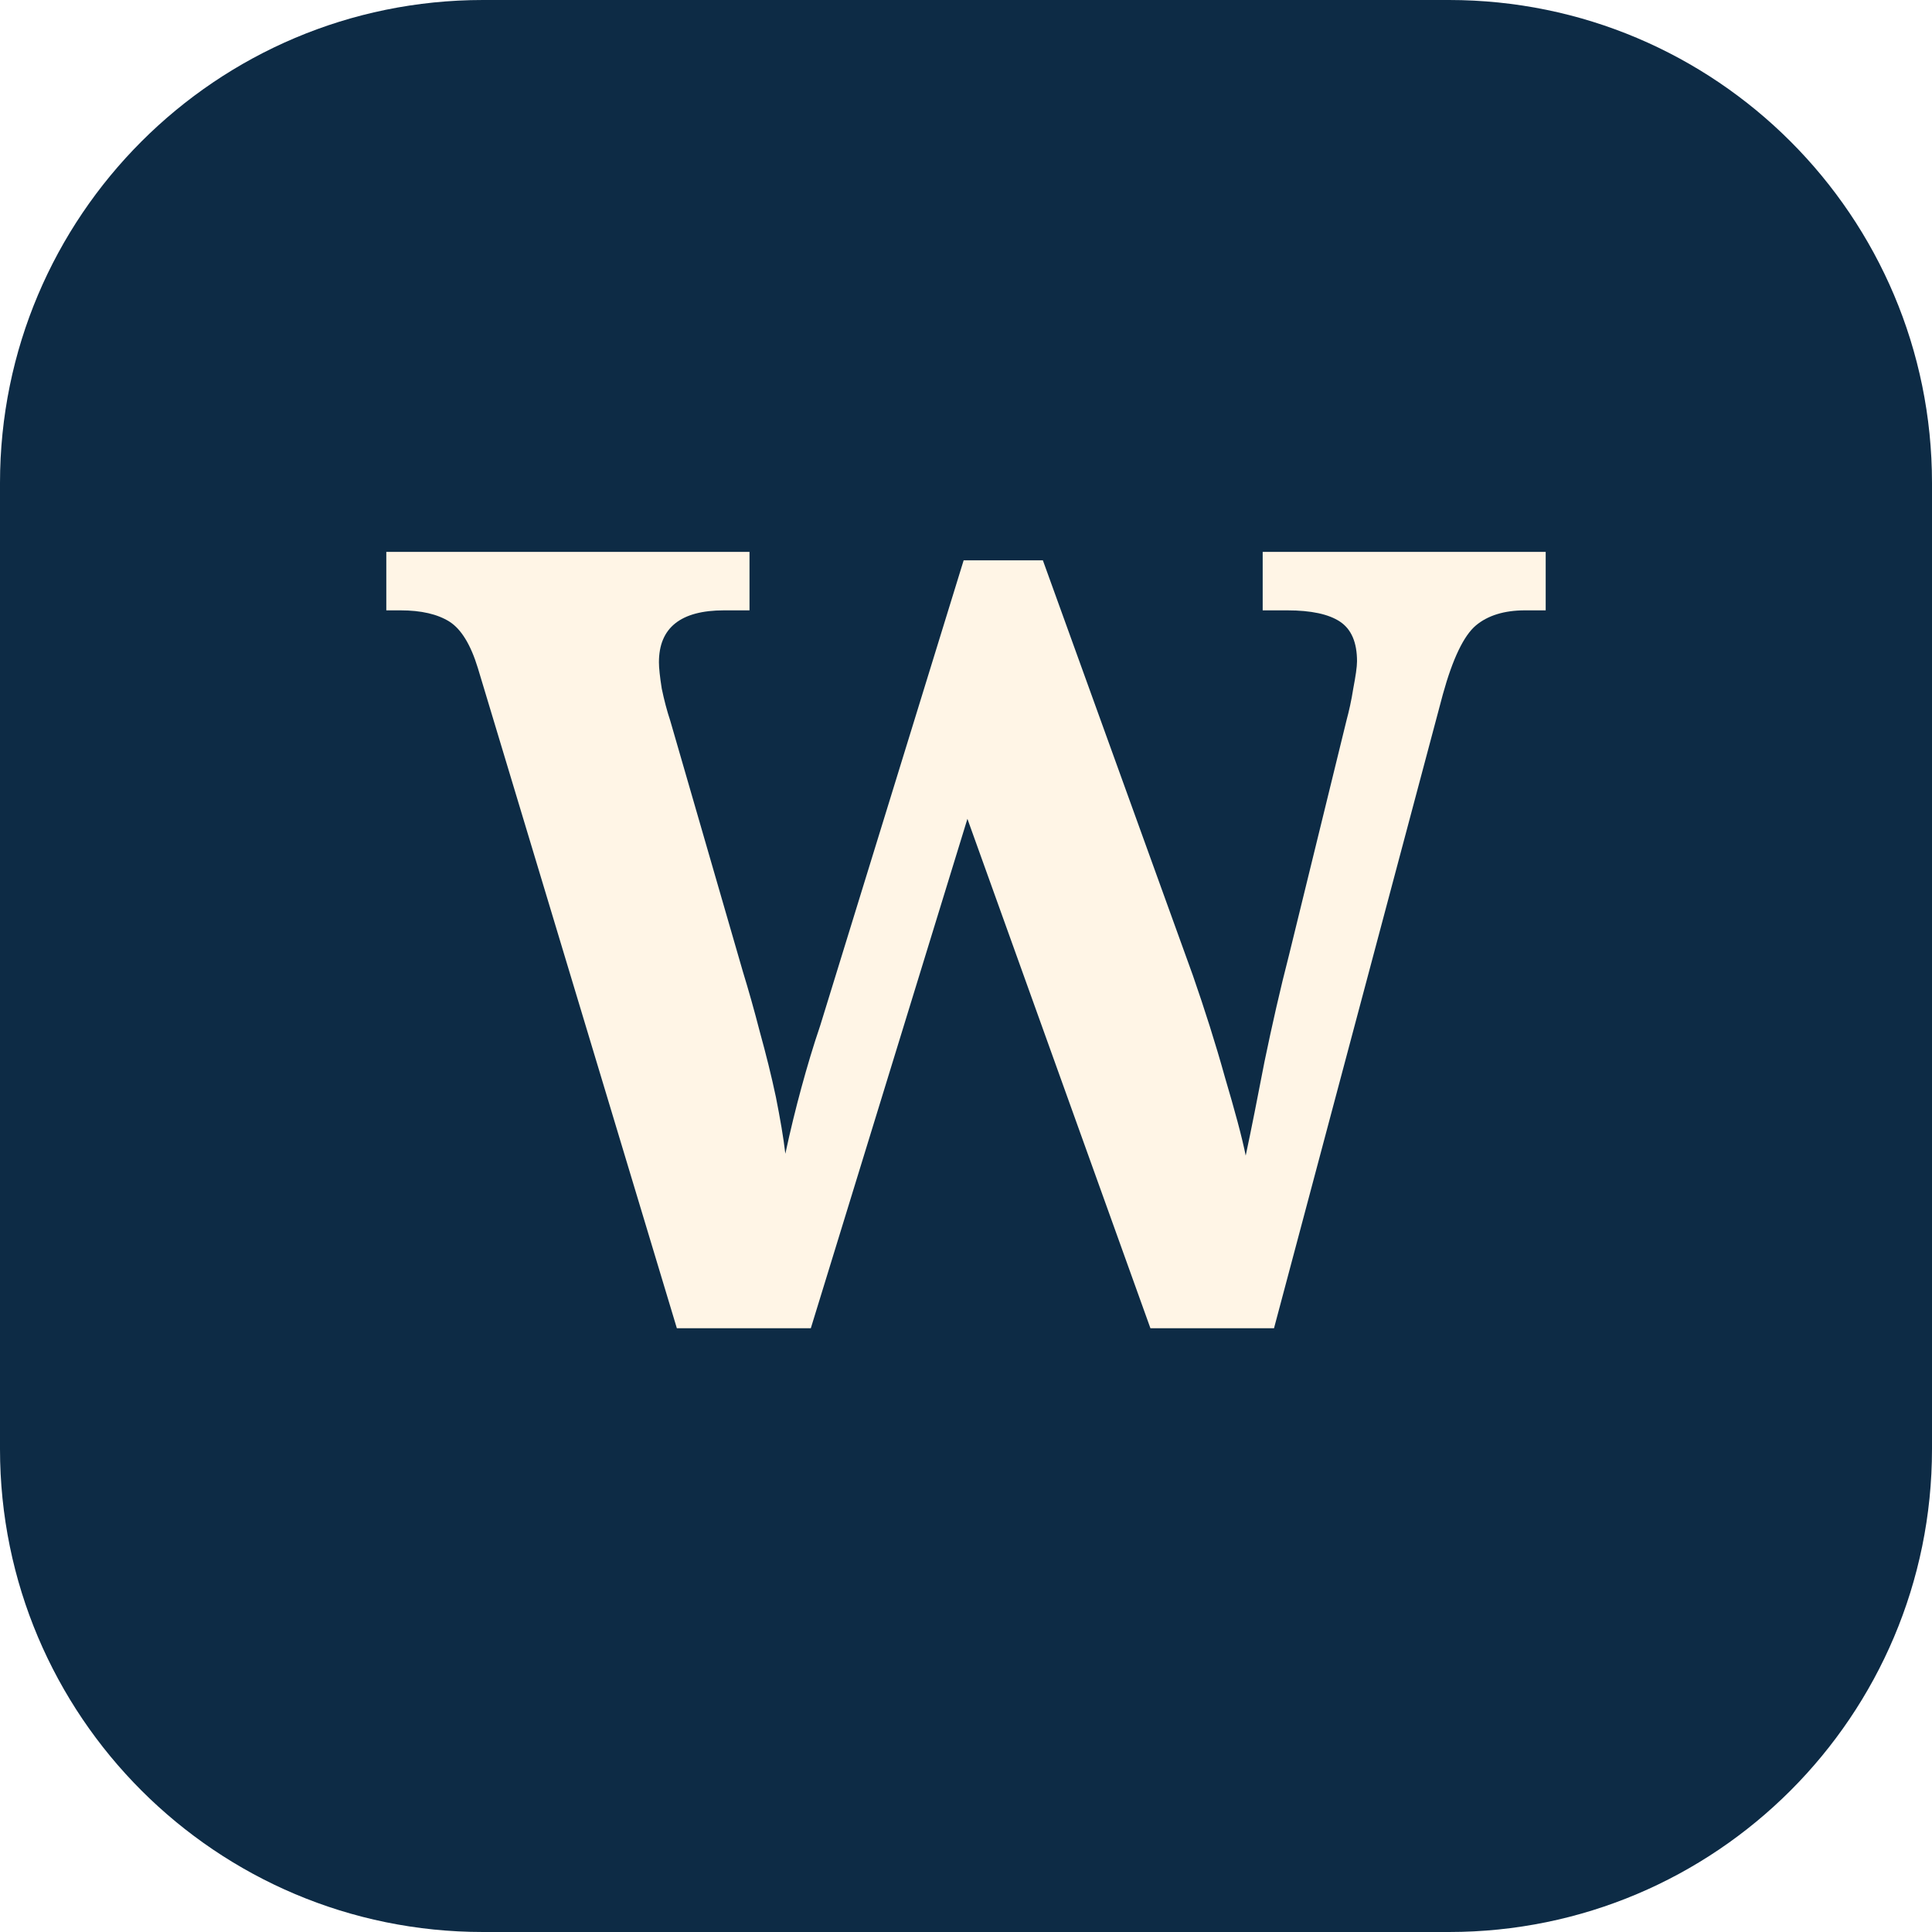
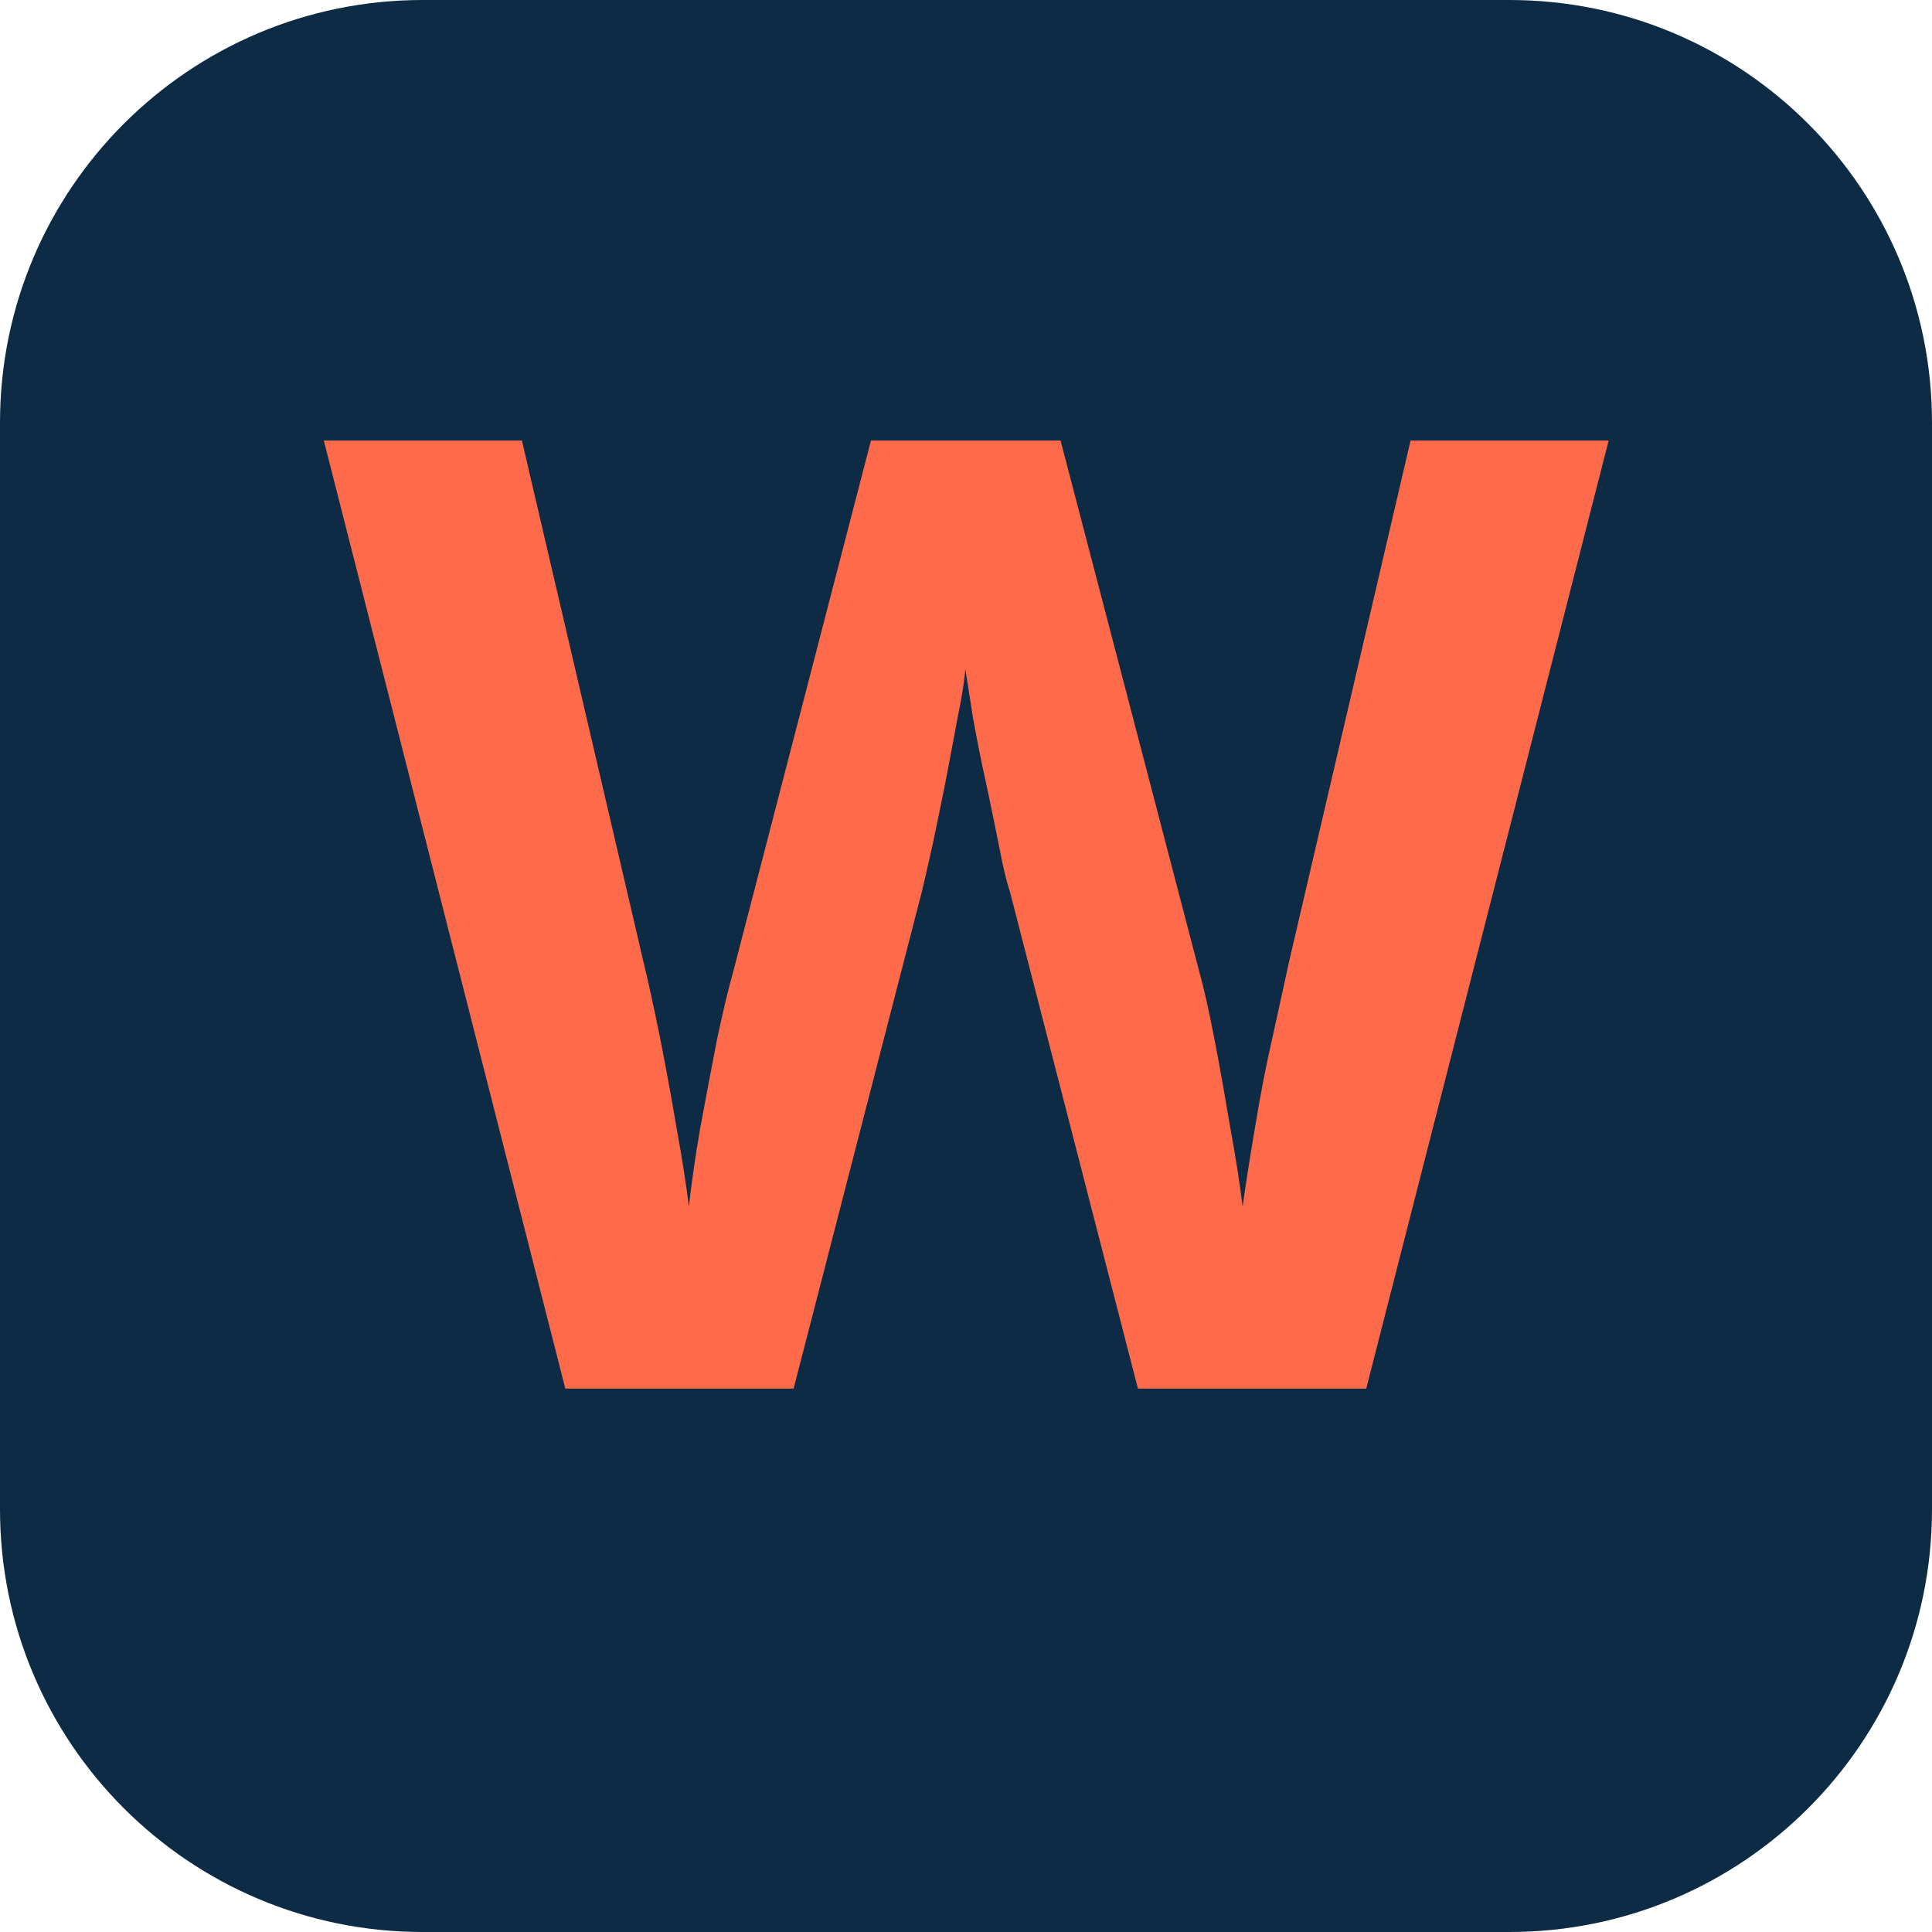
<svg xmlns="http://www.w3.org/2000/svg" viewBox="0 0 32 32">
-   <rect width="32" height="32" rx="8" fill="#0D2B45" />
-   <text x="16" y="22" font-family="serif" font-size="18" font-weight="bold" fill="#FFF5E6" text-anchor="middle">W</text>
+   <rect width="32" height="32" rx="7" fill="#0D2B45" />
+   <text x="16" y="23" font-family="'Nunito', system-ui, sans-serif" font-size="22" font-weight="900" fill="#FF6B4A" text-anchor="middle">W</text>
</svg>
